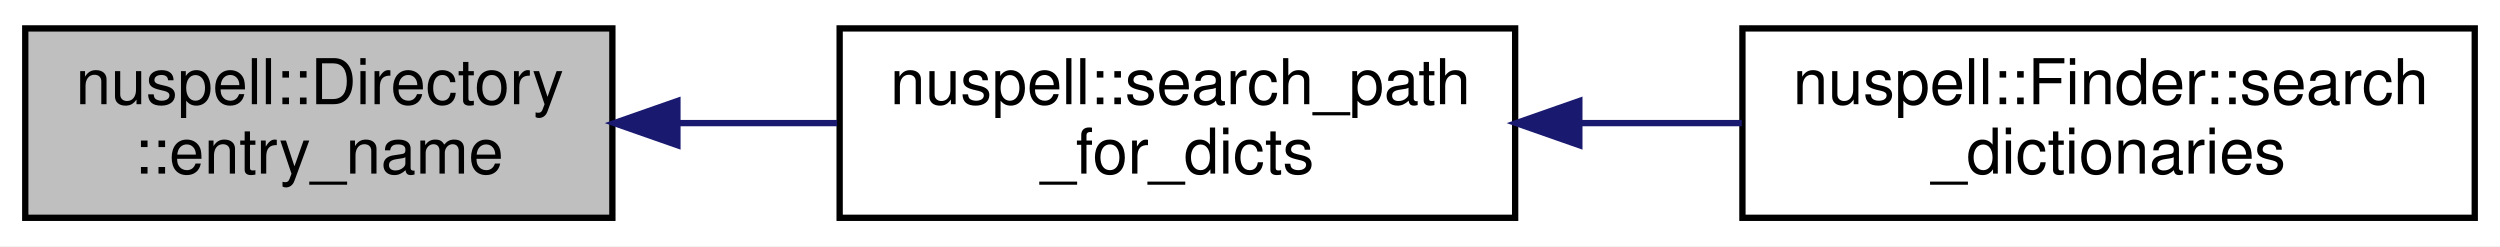
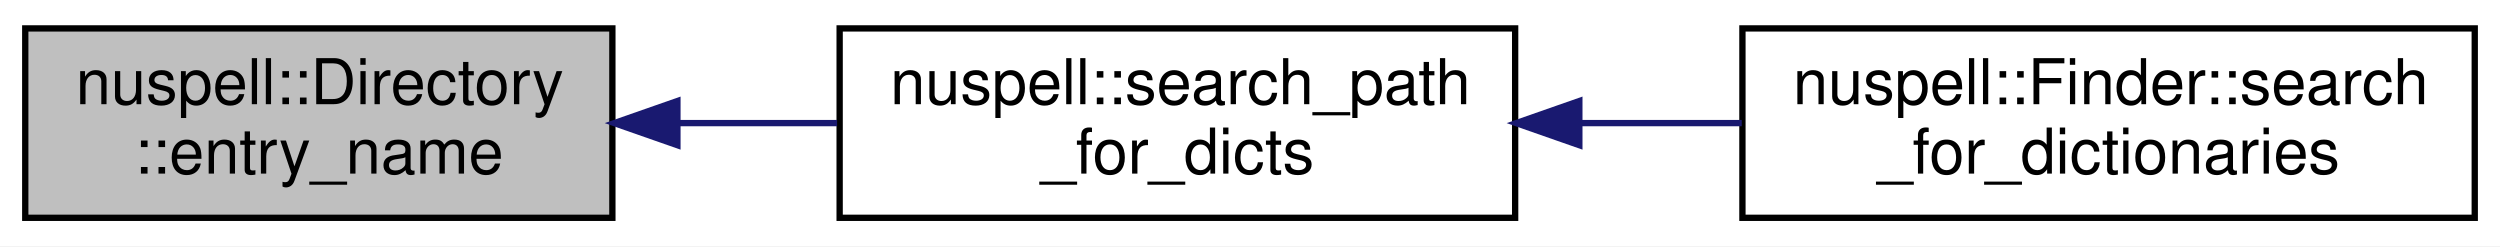
<svg xmlns="http://www.w3.org/2000/svg" xmlns:xlink="http://www.w3.org/1999/xlink" width="396pt" height="39pt" viewBox="0.00 0.00 396.00 39.00">
  <g id="graph0" class="graph" transform="scale(1 1) rotate(0) translate(4 35)">
    <polygon fill="#ffffff" stroke="transparent" points="-4,4 -4,-35 392,-35 392,4 -4,4" />
    <g id="node1" class="node">
      <polygon fill="#bfbfbf" stroke="#000000" points="0,-.5 0,-30.5 93,-30.5 93,-.5 0,-.5" />
      <text text-anchor="start" x="8" y="-18.5" font-family="Helvetica,sans-Serif" font-size="10.00" fill="#000000">nuspell::Directory</text>
      <text text-anchor="middle" x="46.5" y="-7.5" font-family="Helvetica,sans-Serif" font-size="10.00" fill="#000000">::entry_name</text>
    </g>
    <g id="node2" class="node">
      <g id="a_node2">
-         <a xlink:href="namespacenuspell.html#adf3b41b78ea359884e579dd686895da2" target="_top" xlink:title="Searches path for dictionaries. ">
+         <a xlink:href="namespacenuspell.html#adf3b41b78ea359884e579dd686895da2" target="_top" xlink:title="Searches directory for dictionaries. ">
          <polygon fill="#ffffff" stroke="#000000" points="129,-.5 129,-30.5 236,-30.5 236,-.5 129,-.5" />
          <text text-anchor="start" x="137" y="-18.5" font-family="Helvetica,sans-Serif" font-size="10.00" fill="#000000">nuspell::search_path</text>
          <text text-anchor="middle" x="182.5" y="-7.5" font-family="Helvetica,sans-Serif" font-size="10.00" fill="#000000">_for_dicts</text>
        </a>
      </g>
    </g>
    <g id="edge1" class="edge">
      <path fill="none" stroke="#191970" d="M103.35,-15.5C111.709,-15.5 120.299,-15.5 128.597,-15.5" />
      <polygon fill="#191970" stroke="#191970" points="103.303,-12 93.303,-15.5 103.303,-19 103.303,-12" />
    </g>
    <g id="node3" class="node">
      <g id="a_node3">
-         <a xlink:href="classnuspell_1_1_finder.html#a69d8f8800da524155bf03d1bb3d5b2fd" target="_top" xlink:title="Searches for dictionaries in paths which have been found and added. ">
+         <a xlink:href="classnuspell_1_1_finder.html#aa5764b6b9159ca5523821051b0ee2262" target="_top" xlink:title="Searches the added directories for dictionaries. ">
          <polygon fill="#ffffff" stroke="#000000" points="272,-.5 272,-30.5 388,-30.5 388,-.5 272,-.5" />
          <text text-anchor="start" x="280" y="-18.5" font-family="Helvetica,sans-Serif" font-size="10.00" fill="#000000">nuspell::Finder::search</text>
-           <text text-anchor="middle" x="330" y="-7.5" font-family="Helvetica,sans-Serif" font-size="10.00" fill="#000000">_dictionaries</text>
+           <text text-anchor="middle" x="330" y="-7.5" font-family="Helvetica,sans-Serif" font-size="10.00" fill="#000000">_for_dictionaries</text>
        </a>
      </g>
    </g>
    <g id="edge2" class="edge">
      <path fill="none" stroke="#191970" d="M246.389,-15.5C254.866,-15.5 263.52,-15.5 271.892,-15.5" />
      <polygon fill="#191970" stroke="#191970" points="246.168,-12 236.168,-15.5 246.168,-19 246.168,-12" />
    </g>
  </g>
</svg>
